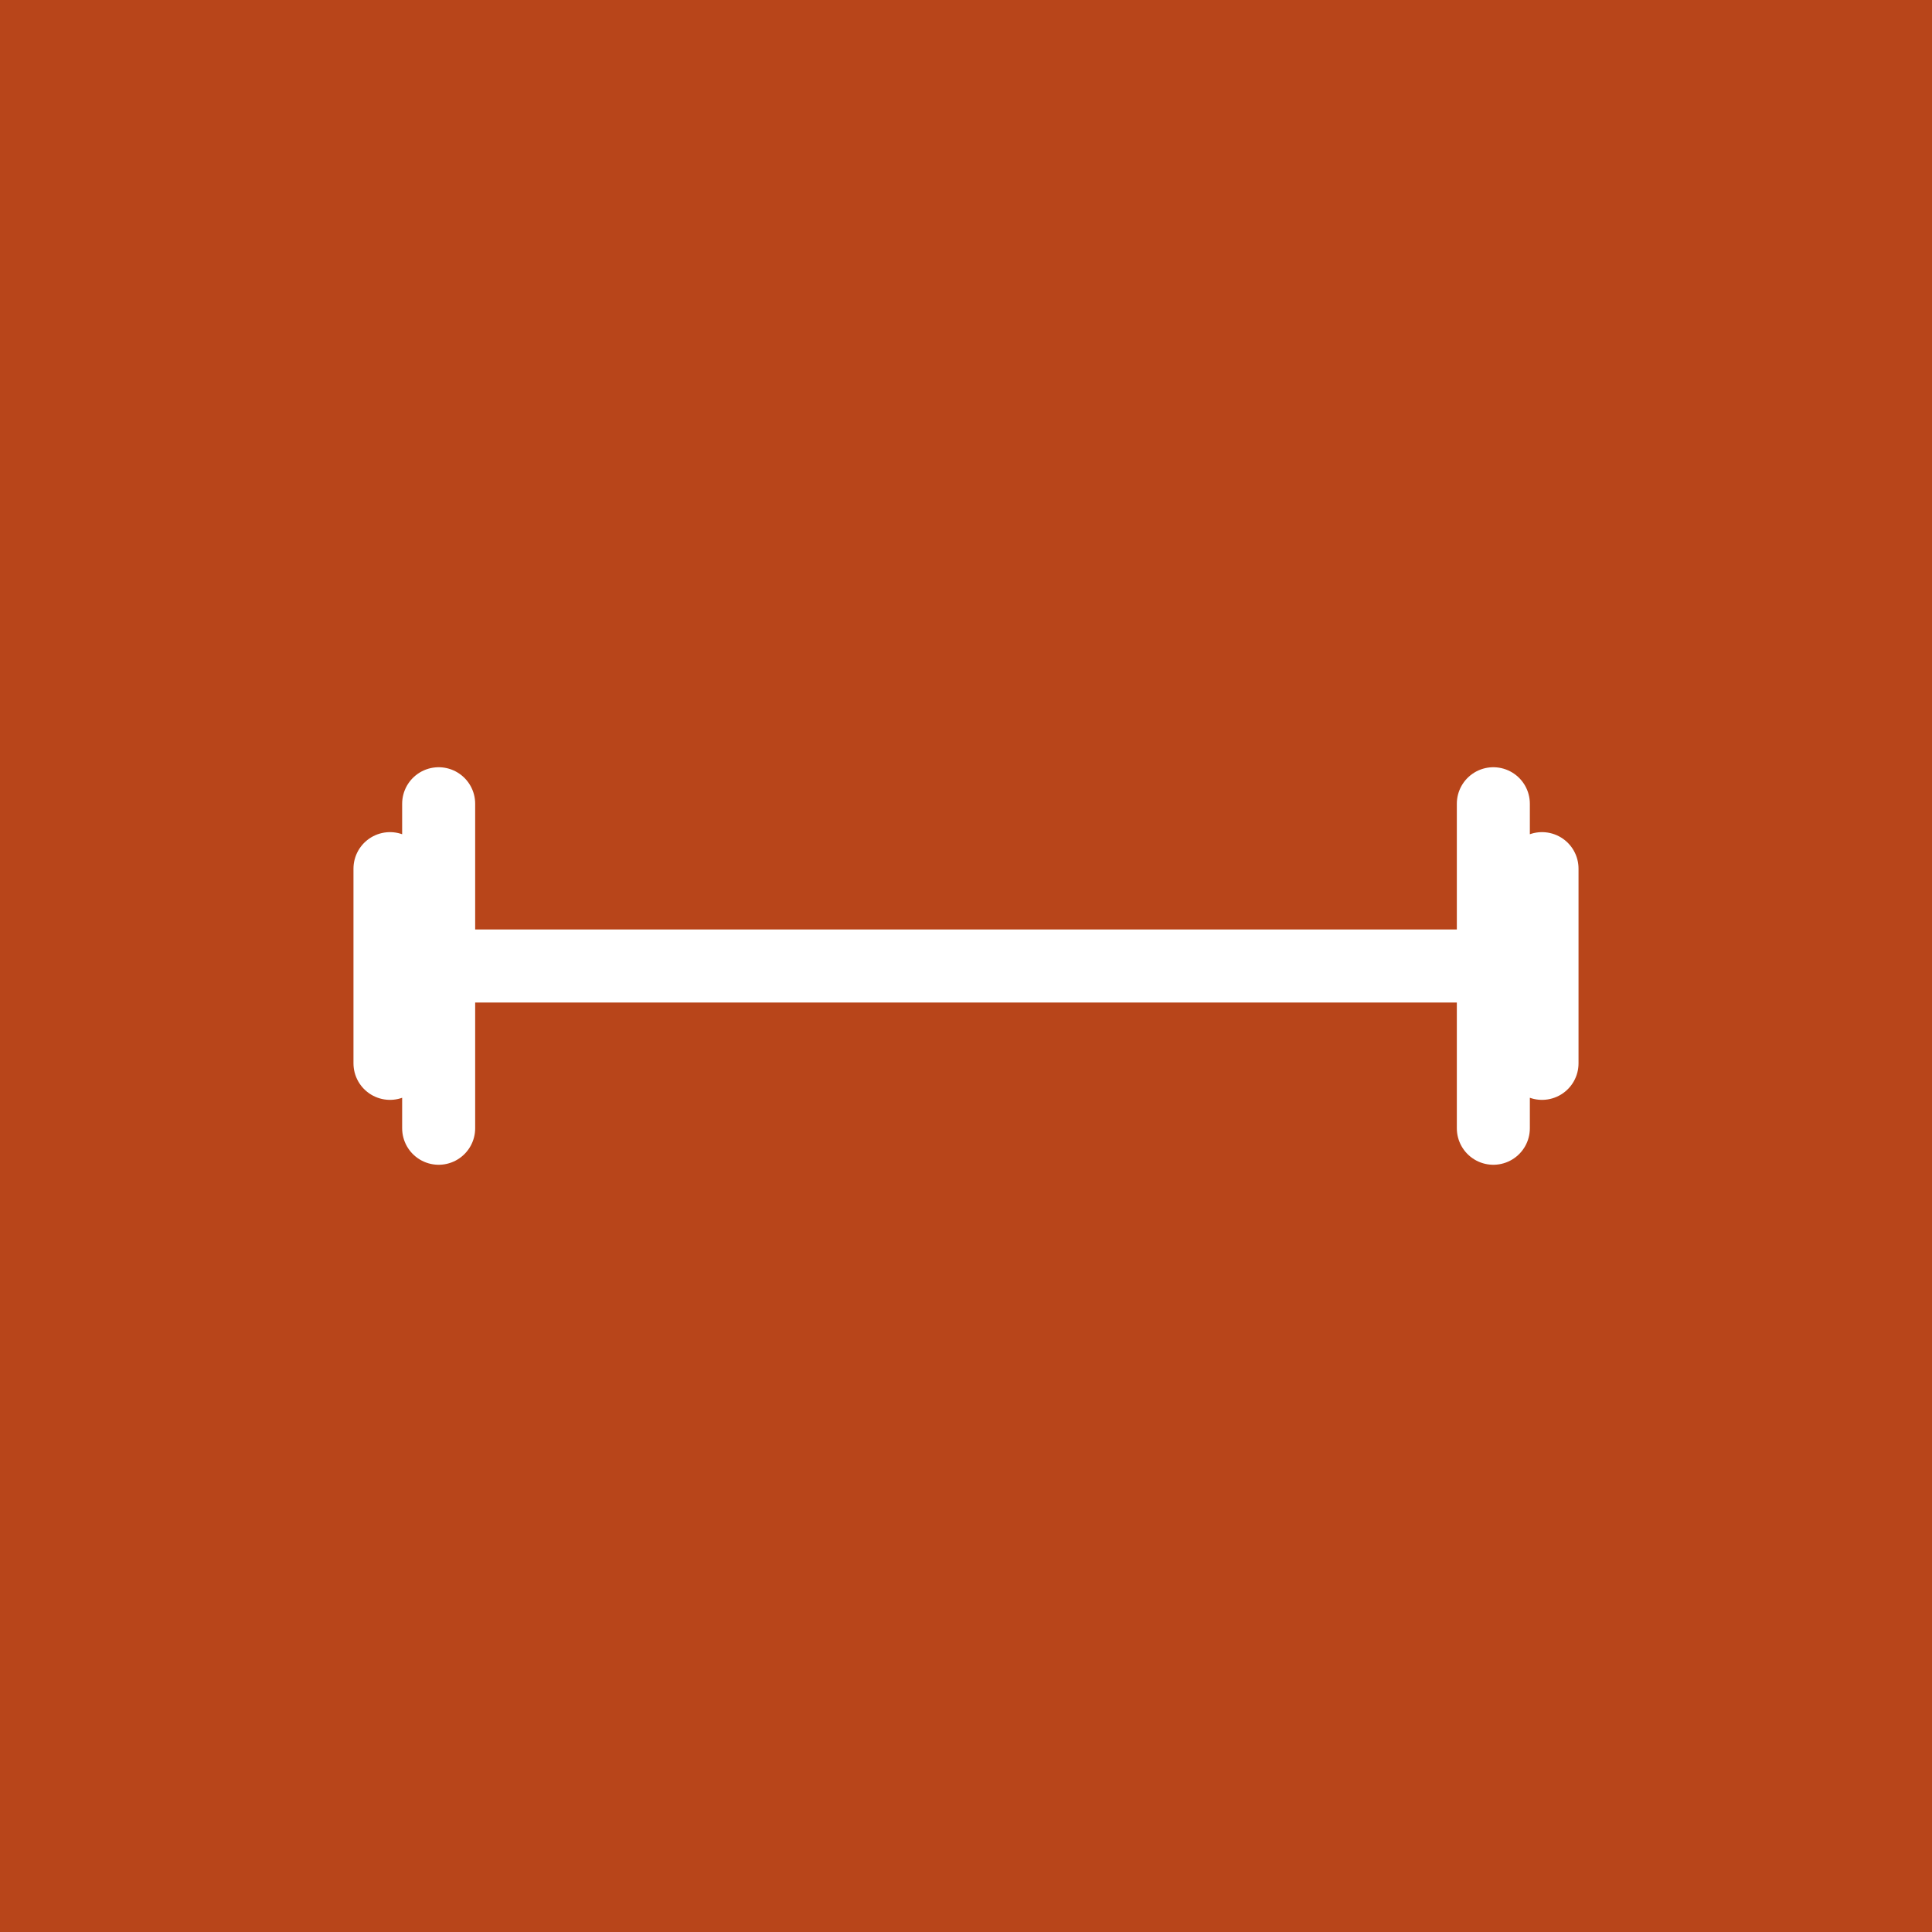
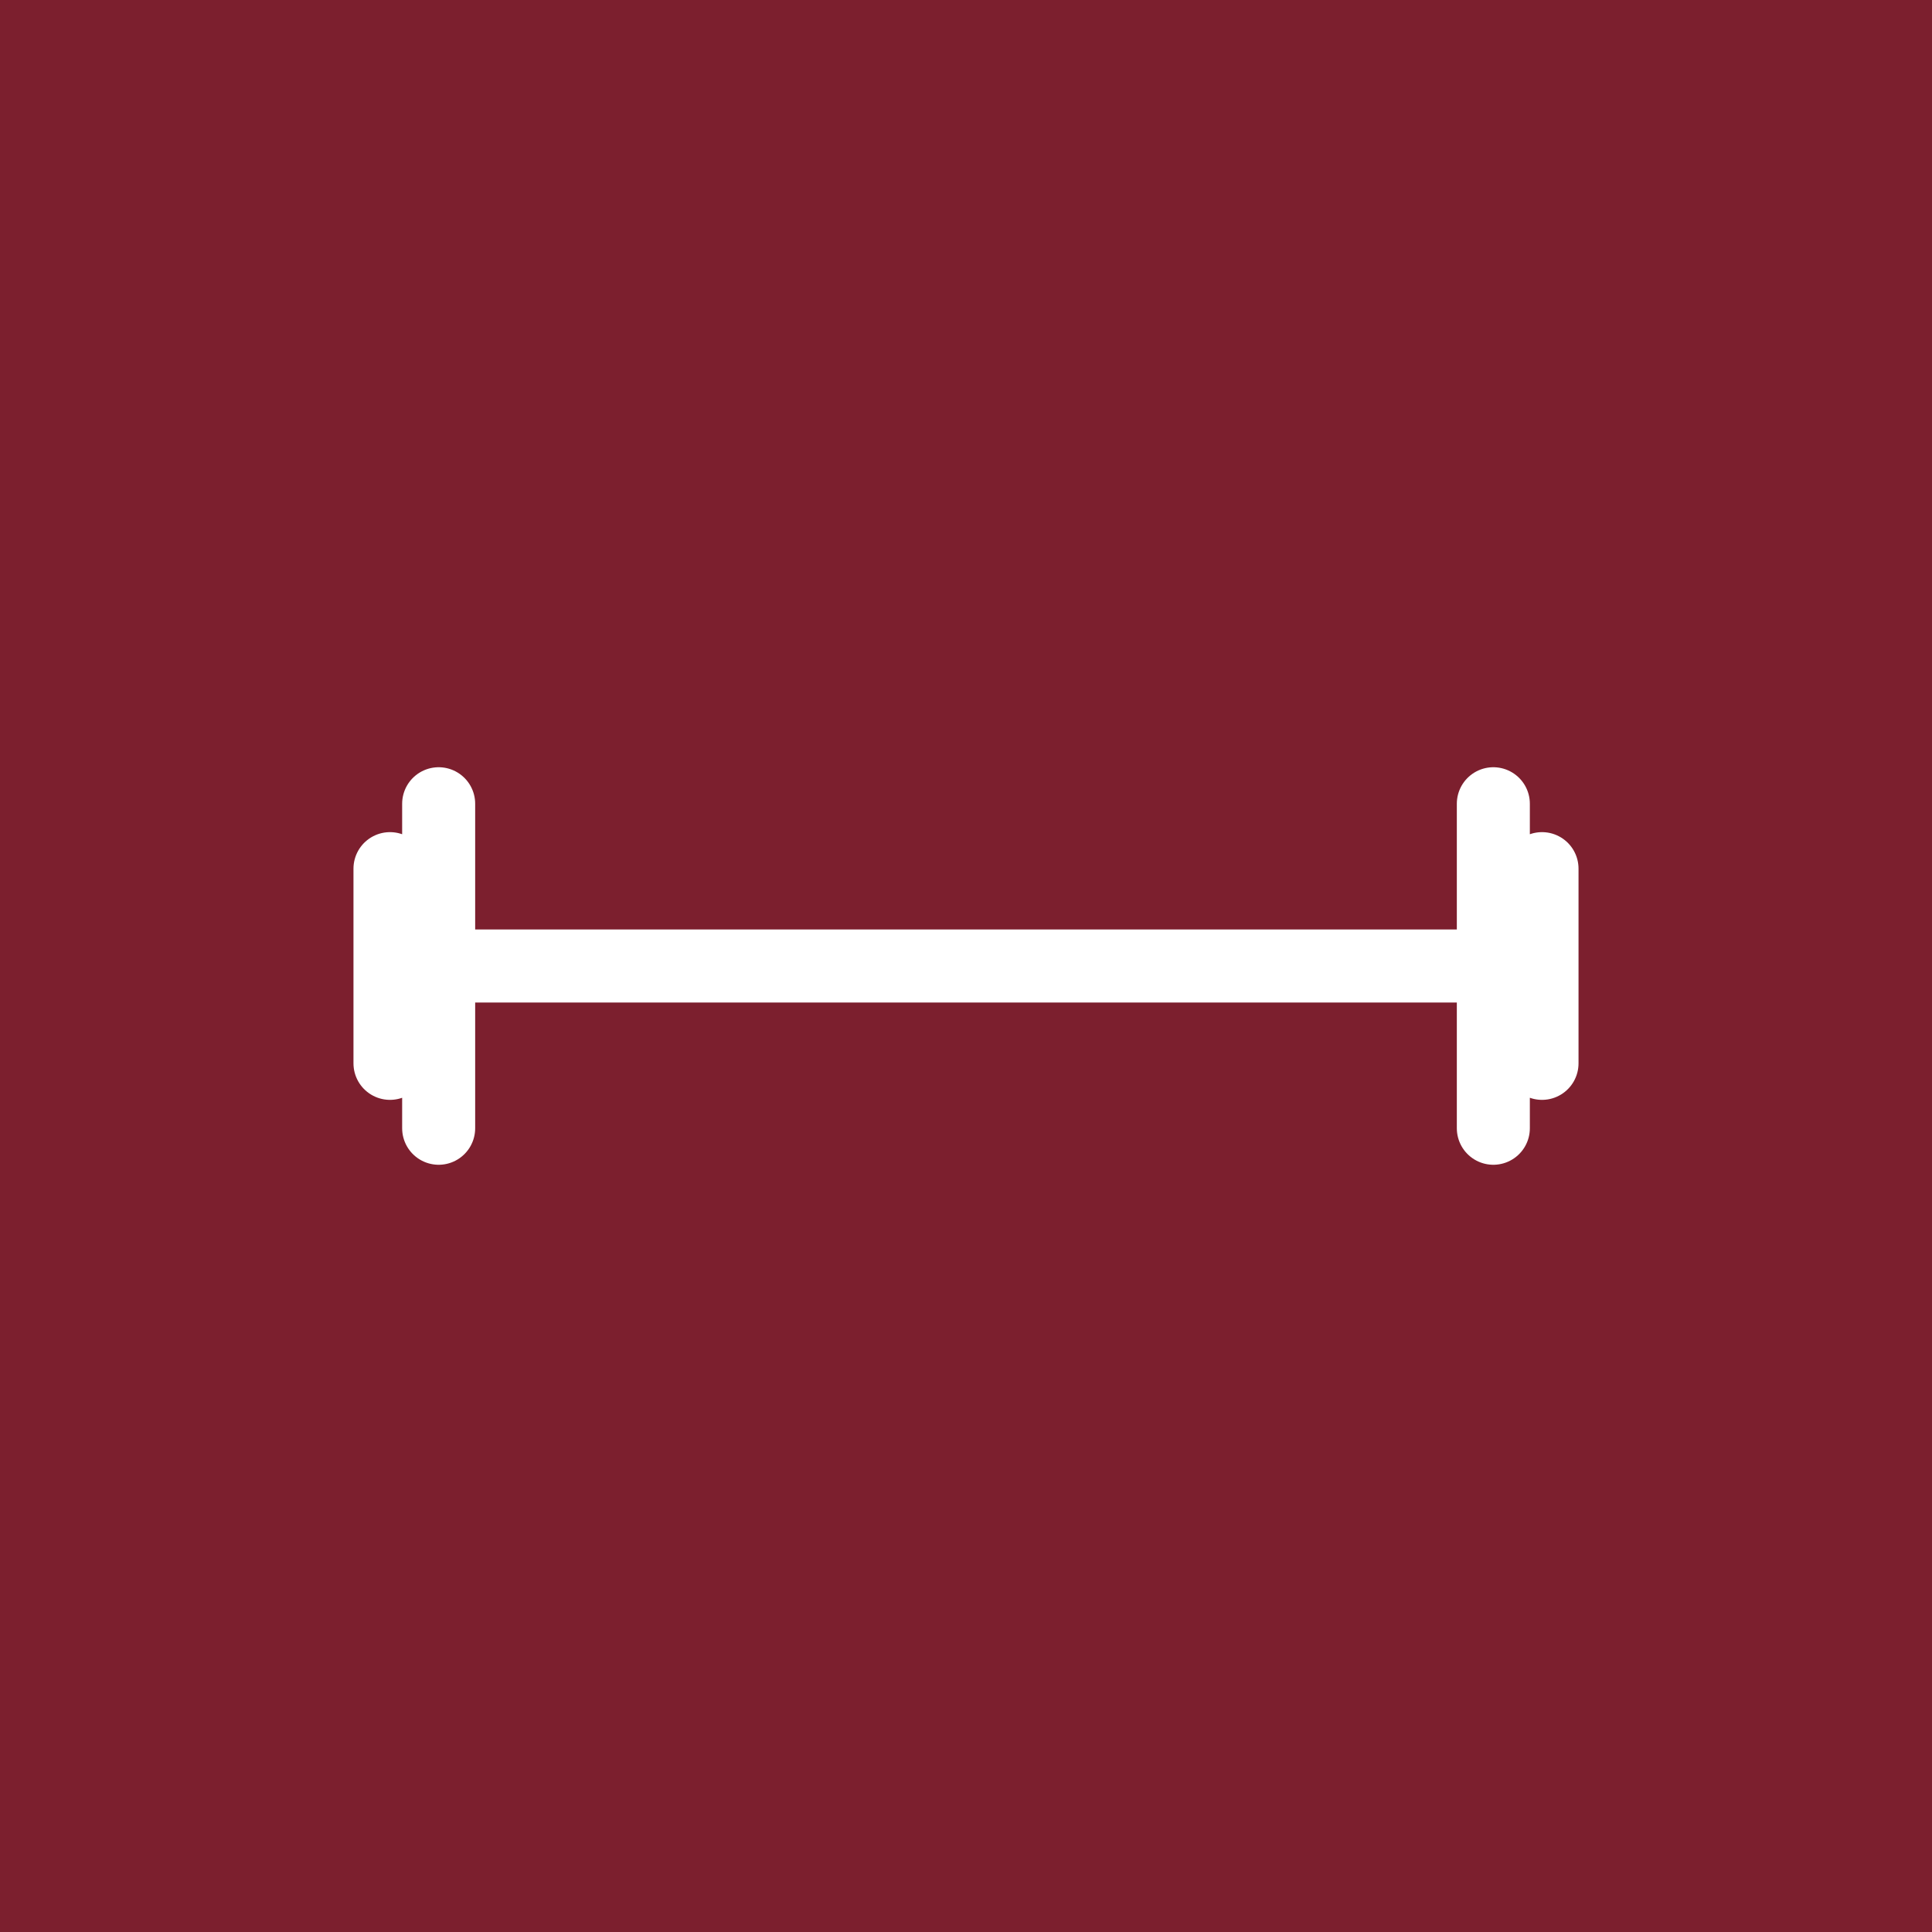
<svg xmlns="http://www.w3.org/2000/svg" viewBox="0 0 512 512">
-   <rect width="512" height="512" fill="#b8451a" />
+   <rect width="512" height="512" fill="#7c1f2e" />
  <g transform="translate(256 256) scale(2.15) translate(-100 -62)">
    <path d="M29 50V74M35 42V82M165 42V82M171 50V74M36 62H164" fill="none" stroke="#ffffff" stroke-width="9" stroke-linecap="round" stroke-linejoin="round" />
  </g>
</svg>
